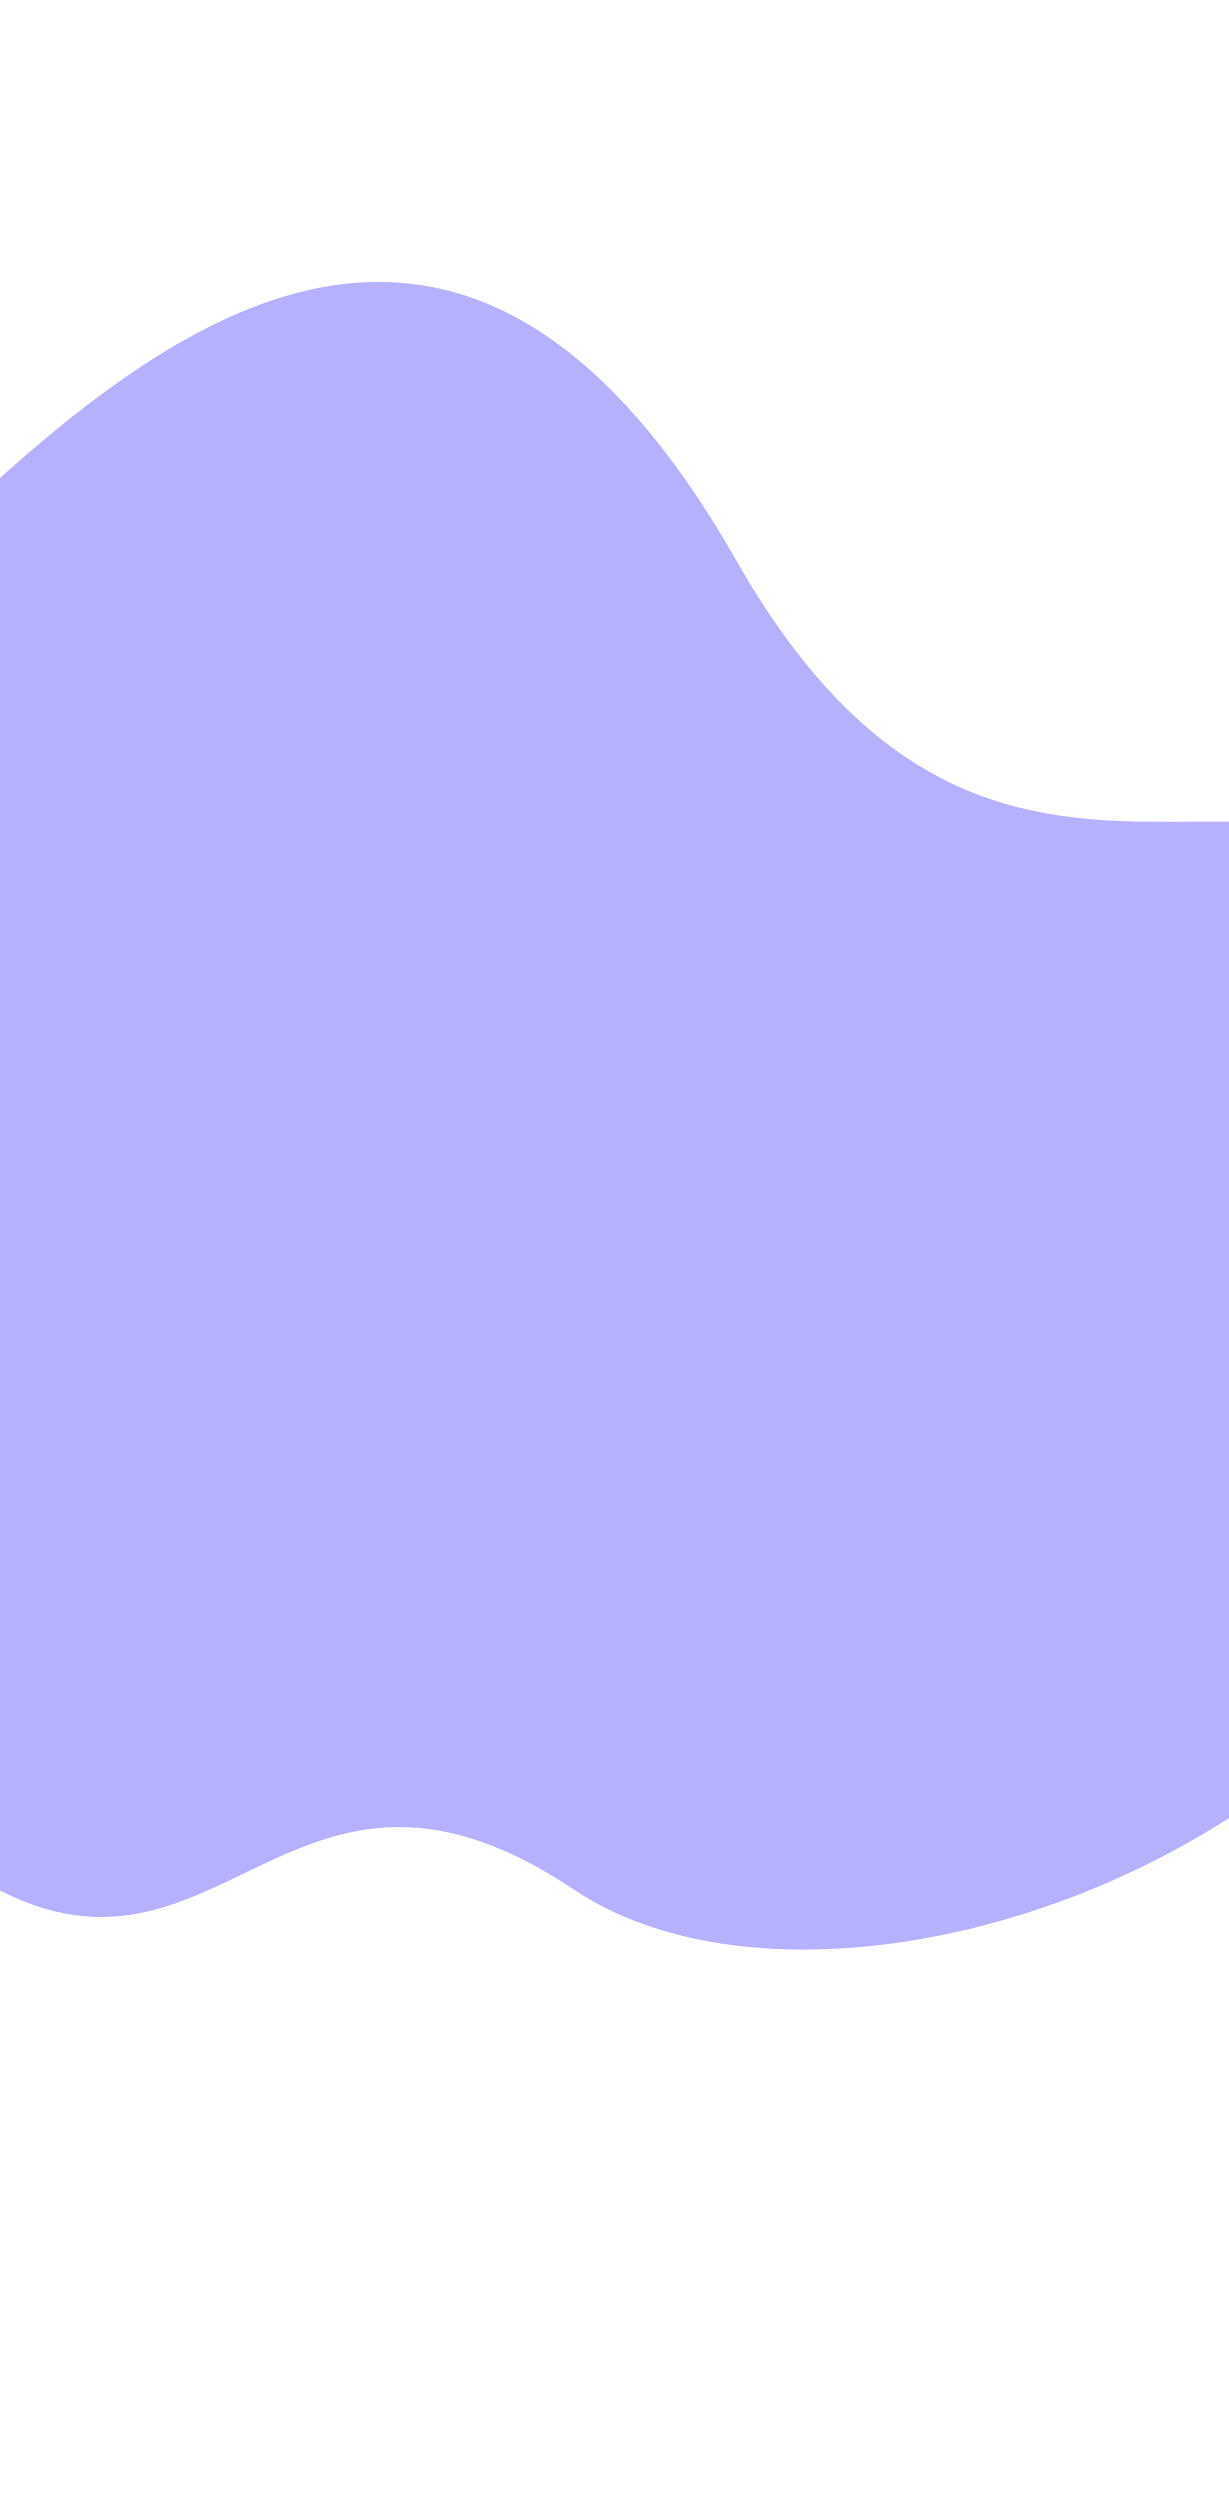
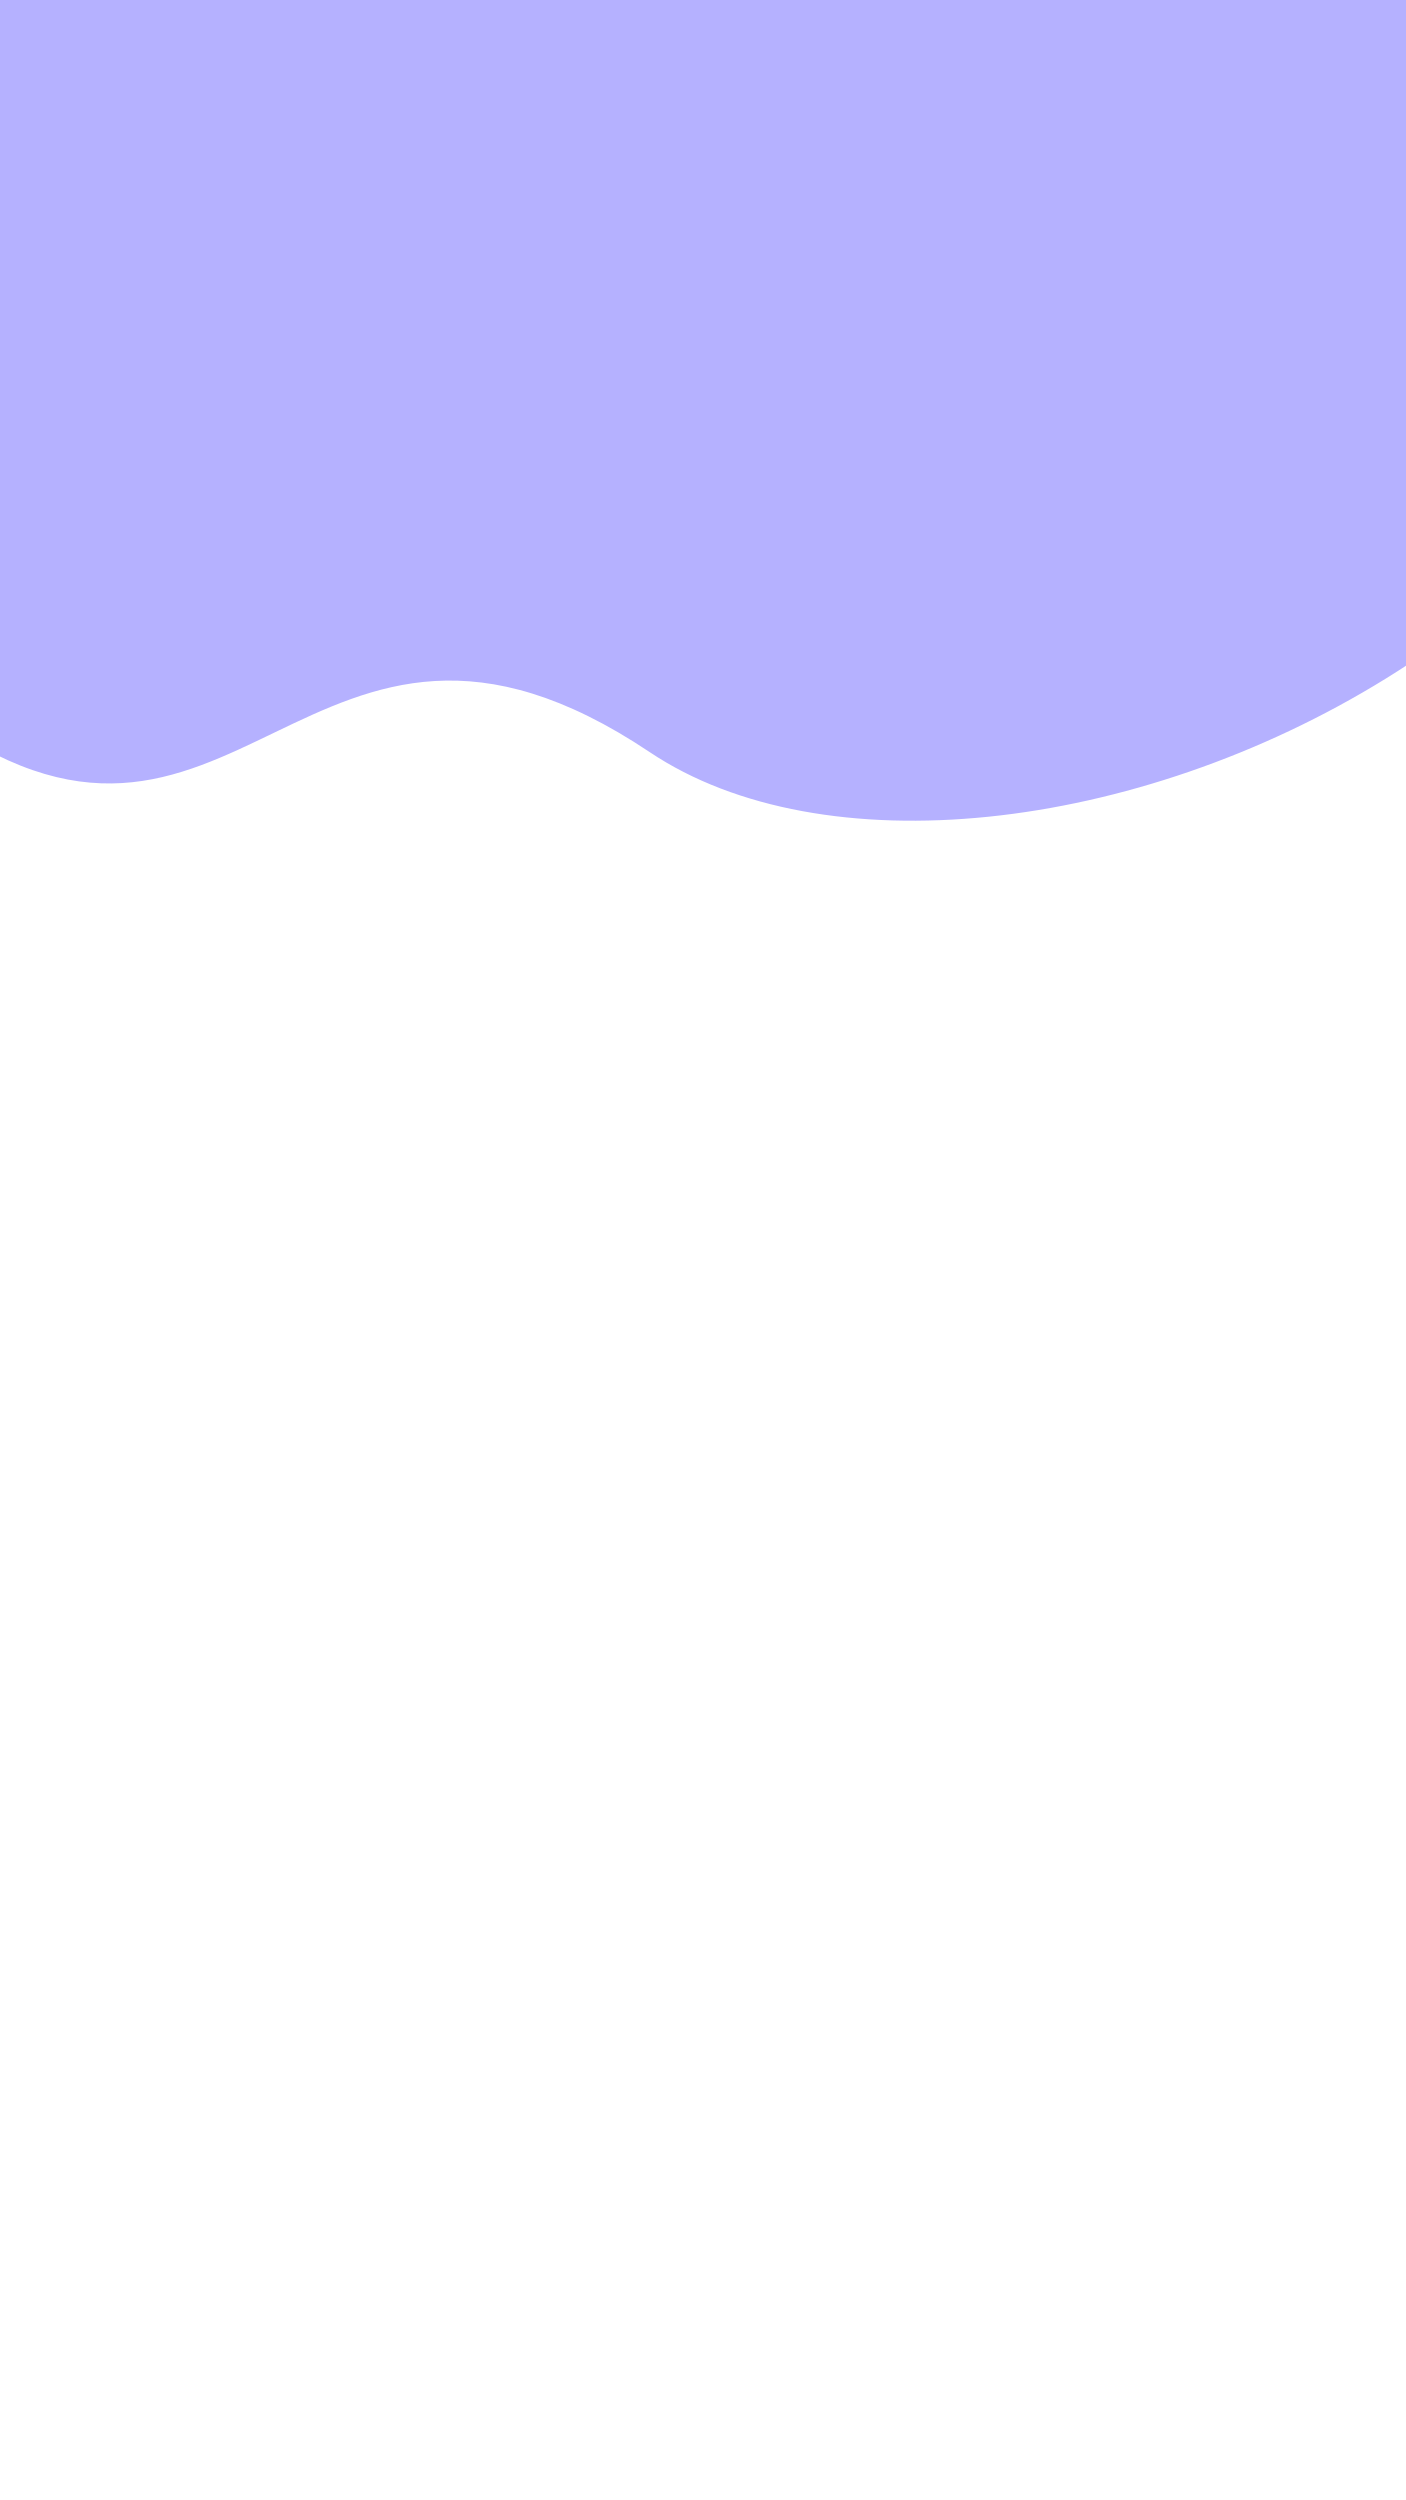
- <svg xmlns="http://www.w3.org/2000/svg" width="375" height="763" viewBox="0 0 375 763" fill="none">
-   <path d="M224.821 171.202C144.375 29.732 56.03 93.79 -9.503 154.535C-78.018 218.044 -0.947 293.632 -4.293 392.435C-6.385 454.239 -100.504 503.786 -17.743 565.773C65.018 627.759 83.19 515.123 175.173 576.718C267.156 638.313 509.447 540.371 468.084 343.627C429.767 161.37 318.382 335.735 224.821 171.202Z" fill="#B5B1FF" />
+ <svg xmlns="http://www.w3.org/2000/svg" width="375" height="667" viewBox="0 0 375 667" fill="none">
+   <path d="M222.995 -204.846C142.549 -346.315 54.204 -282.258 -11.329 -221.512C-79.844 -158.003 -2.773 -82.415 -6.119 16.388C-8.211 78.192 -102.33 127.739 -19.569 189.725C63.192 251.712 81.364 139.076 173.347 200.671C265.33 262.265 507.621 164.324 466.258 -32.42C427.941 -214.677 316.556 -40.312 222.995 -204.846Z" fill="#B5B1FF" />
</svg>
